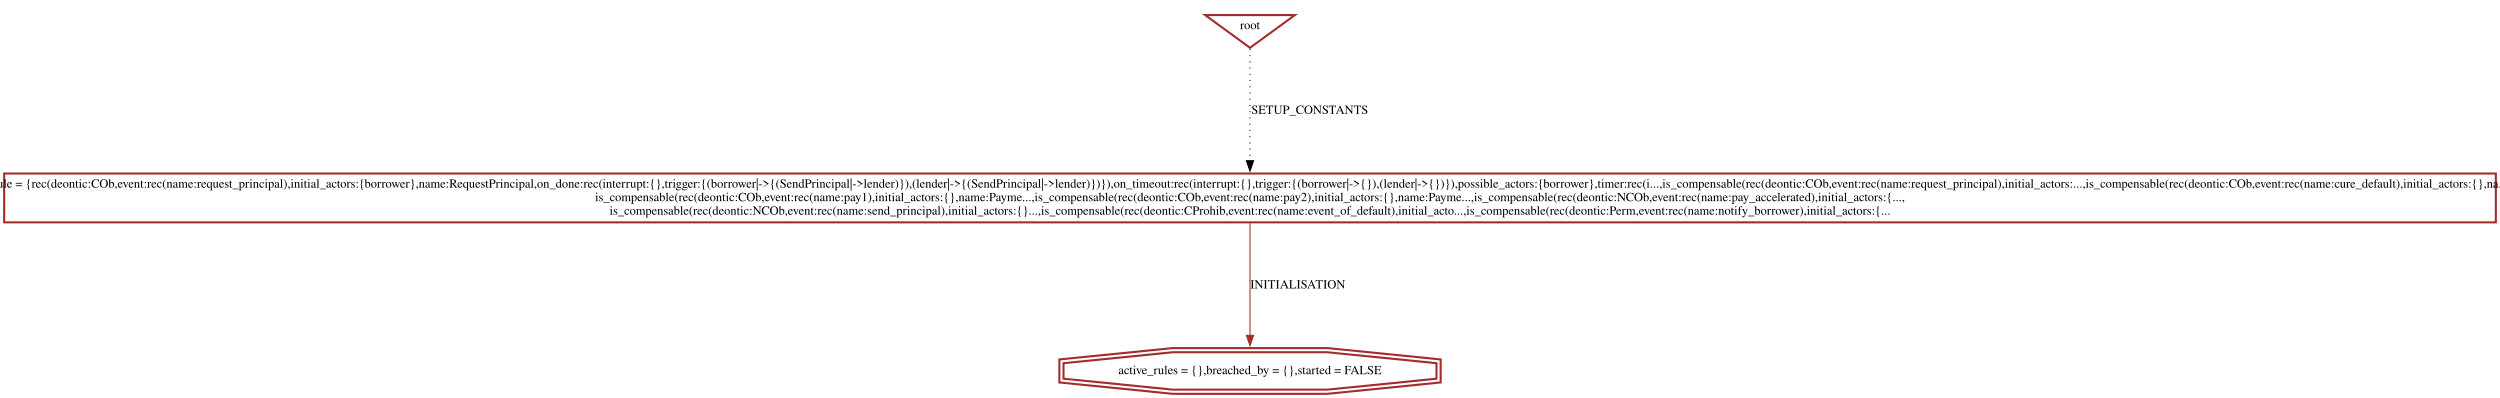
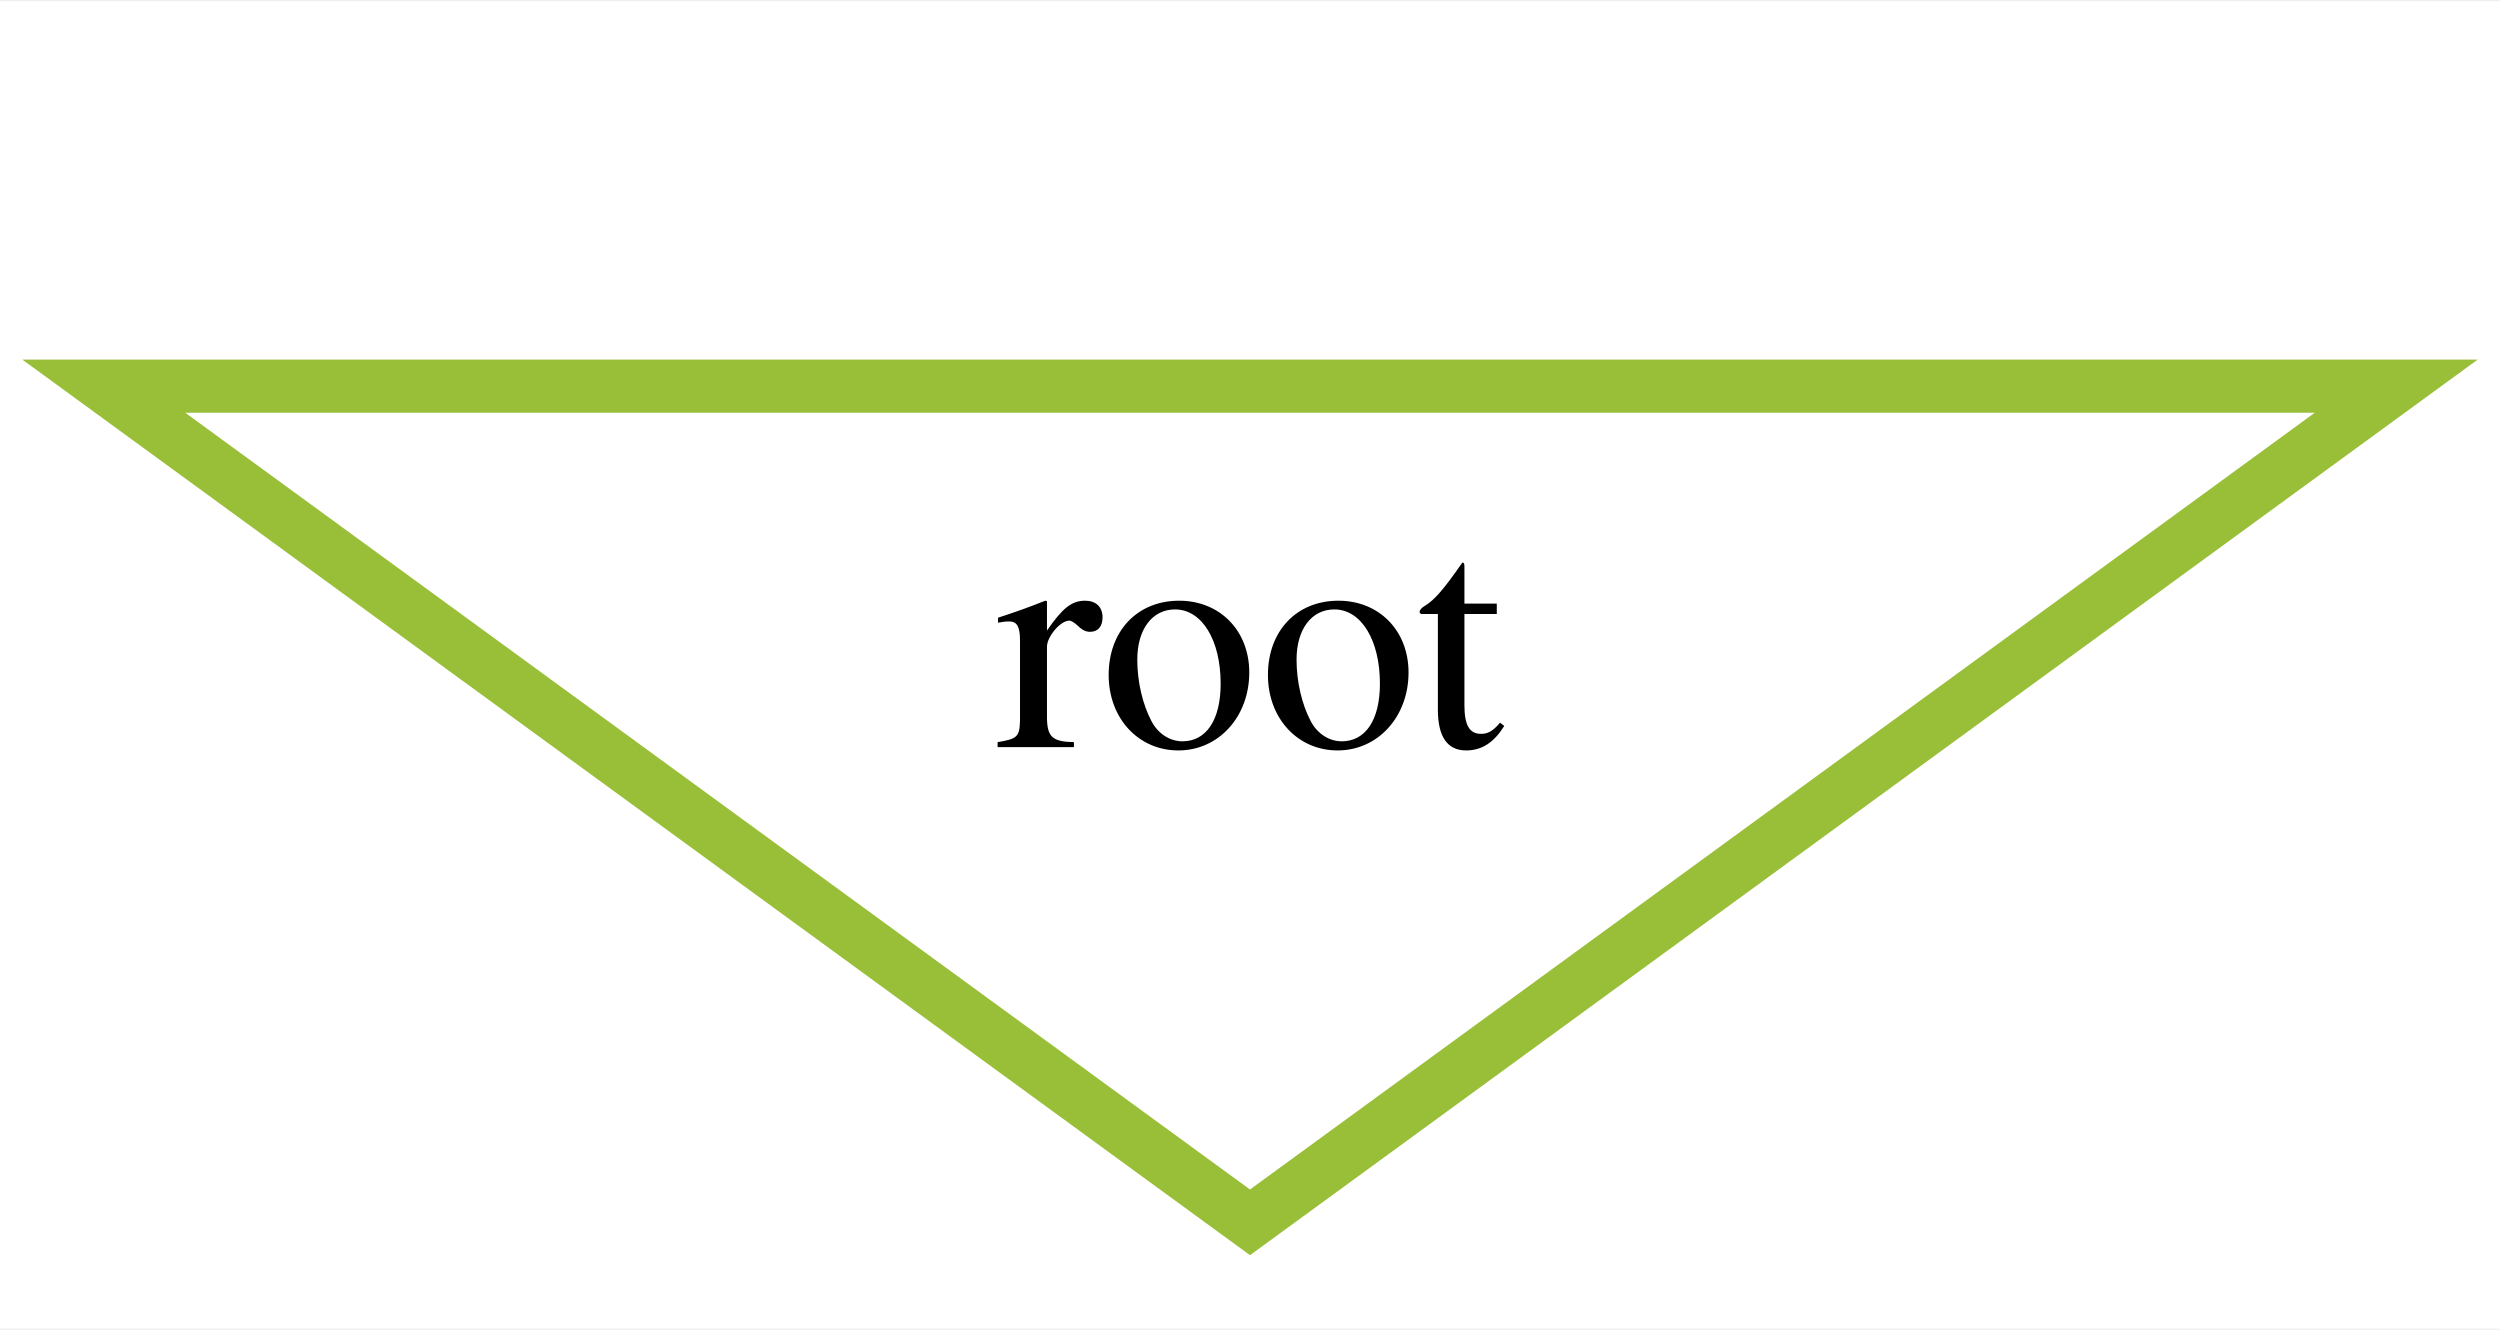
- <svg xmlns="http://www.w3.org/2000/svg" width="2406pt" height="383pt" viewBox="0.00 0.00 2406.00 383.00">
-   <g id="graph0" class="graph" transform="scale(1 1) rotate(0) translate(4 379)">
-     <polygon fill="white" stroke="none" points="-4,4 -4,-379 2402,-379 2402,4 -4,4" />
+ <svg xmlns="http://www.w3.org/2000/svg" width="94pt" height="50pt" viewBox="0.00 0.00 94.18 50.00">
+   <g id="graph0" class="graph" transform="scale(1 1) rotate(0) translate(4 46)">
+     <polygon fill="white" stroke="none" points="-4,4 -4,-46 90.18,-46 90.18,4 -4,4" />
    <g id="node1" class="node">
-       <polygon fill="none" stroke="brown" stroke-width="2" points="2398,-212 0,-212 0,-165 2398,-165 2398,-212" />
-       <text text-anchor="middle" x="1199" y="-198.4" font-family="Times,serif" font-size="12.00">Rule = {rec(deontic:COb,event:rec(name:request_principal),initial_actors:{borrower},name:RequestPrincipal,on_done:rec(interrupt:{},trigger:{(borrower|-&gt;{(SendPrincipal|-&gt;lender)}),(lender|-&gt;{(SendPrincipal|-&gt;lender)})}),on_timeout:rec(interrupt:{},trigger:{(borrower|-&gt;{}),(lender|-&gt;{})}),possible_actors:{borrower},timer:rec(i...,is_compensable(rec(deontic:COb,event:rec(name:request_principal),initial_actors:...,is_compensable(rec(deontic:COb,event:rec(name:cure_default),initial_actors:{},na...,</text>
-       <text text-anchor="middle" x="1199" y="-185.4" font-family="Times,serif" font-size="12.00">is_compensable(rec(deontic:COb,event:rec(name:pay1),initial_actors:{},name:Payme...,is_compensable(rec(deontic:COb,event:rec(name:pay2),initial_actors:{},name:Payme...,is_compensable(rec(deontic:NCOb,event:rec(name:pay_accelerated),initial_actors:{...,</text>
-       <text text-anchor="middle" x="1199" y="-172.4" font-family="Times,serif" font-size="12.00">is_compensable(rec(deontic:NCOb,event:rec(name:send_principal),initial_actors:{}...,is_compensable(rec(deontic:CProhib,event:rec(name:event_of_default),initial_acto...,is_compensable(rec(deontic:Perm,event:rec(name:notify_borrower),initial_actors:{...</text>
-     </g>
-     <g id="node2" class="node">
-       <polygon fill="none" stroke="brown" stroke-width="2" points="1378.47,-14.54 1378.47,-29.46 1273.34,-40 1124.66,-40 1019.53,-29.46 1019.53,-14.54 1124.66,-4 1273.34,-4 1378.47,-14.54" />
-       <polygon fill="none" stroke="brown" stroke-width="2" points="1382.47,-10.93 1382.47,-33.07 1273.54,-44 1124.46,-44 1015.53,-33.07 1015.53,-10.93 1124.46,0 1273.54,0 1382.47,-10.93" />
-       <text text-anchor="middle" x="1199" y="-18.9" font-family="Times,serif" font-size="12.00">active_rules = {},breached_by = {},started = FALSE</text>
-     </g>
-     <g id="edge2" class="edge">
-       <path fill="none" stroke="brown" d="M1199,-164.28C1199,-136.09 1199,-88.34 1199,-56.25" />
-       <polygon fill="brown" stroke="brown" points="1202.5,-56.3 1199,-46.3 1195.5,-56.3 1202.5,-56.3" />
-       <text text-anchor="middle" x="1245" y="-101.4" font-family="Times,serif" font-size="12.00">INITIALISATION</text>
-     </g>
-     <g id="node3" class="node">
-       <polygon fill="none" stroke="brown" stroke-width="2" points="1199,-333 1242.18,-364.5 1155.82,-364.5 1199,-333" />
-       <text text-anchor="middle" x="1199" y="-350.9" font-family="Times,serif" font-size="12.00">root</text>
-     </g>
-     <g id="edge1" class="edge">
-       <path fill="none" stroke="black" stroke-dasharray="1,5" d="M1199,-331.96C1199,-304.69 1199,-256.78 1199,-224.11" />
-       <polygon fill="black" stroke="black" points="1202.5,-224.35 1199,-214.35 1195.5,-224.35 1202.5,-224.35" />
-       <text text-anchor="middle" x="1256.5" y="-269.4" font-family="Times,serif" font-size="12.00">SETUP_CONSTANTS</text>
+       <polygon fill="none" stroke="#99bf38" stroke-width="2" points="43.09,0 86.27,-31.5 -0.09,-31.5 43.09,0" />
+       <text text-anchor="middle" x="43.09" y="-17.9" font-family="Times,serif" font-size="12.00">root</text>
    </g>
  </g>
</svg>
